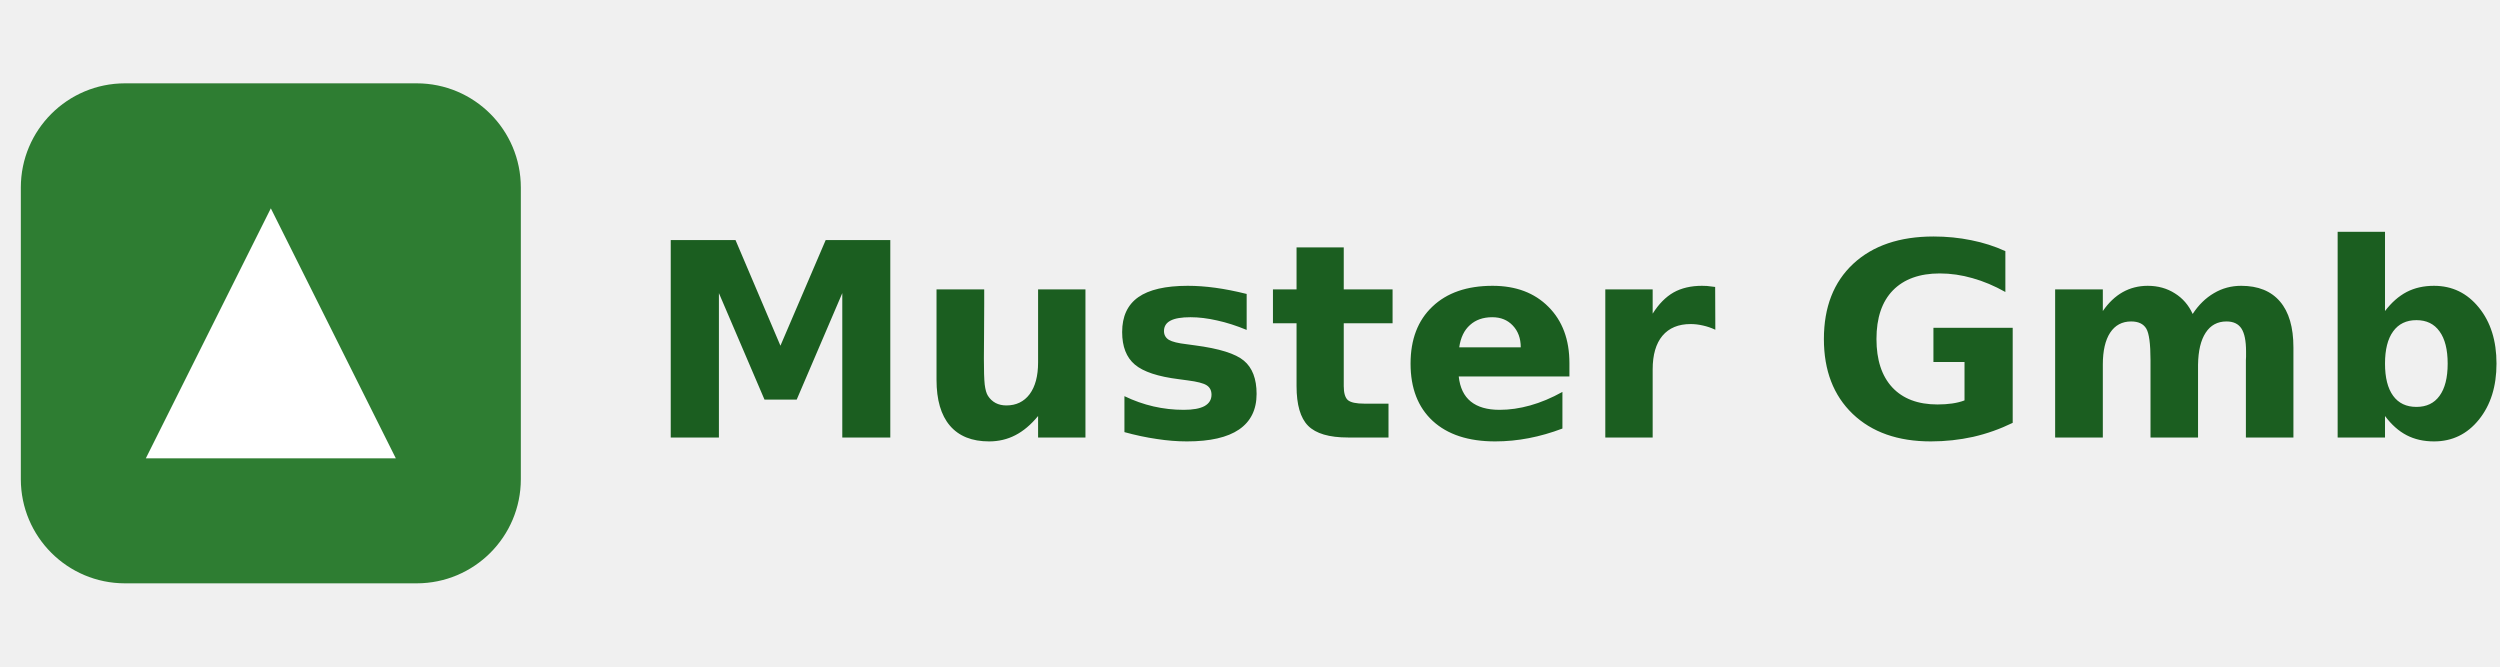
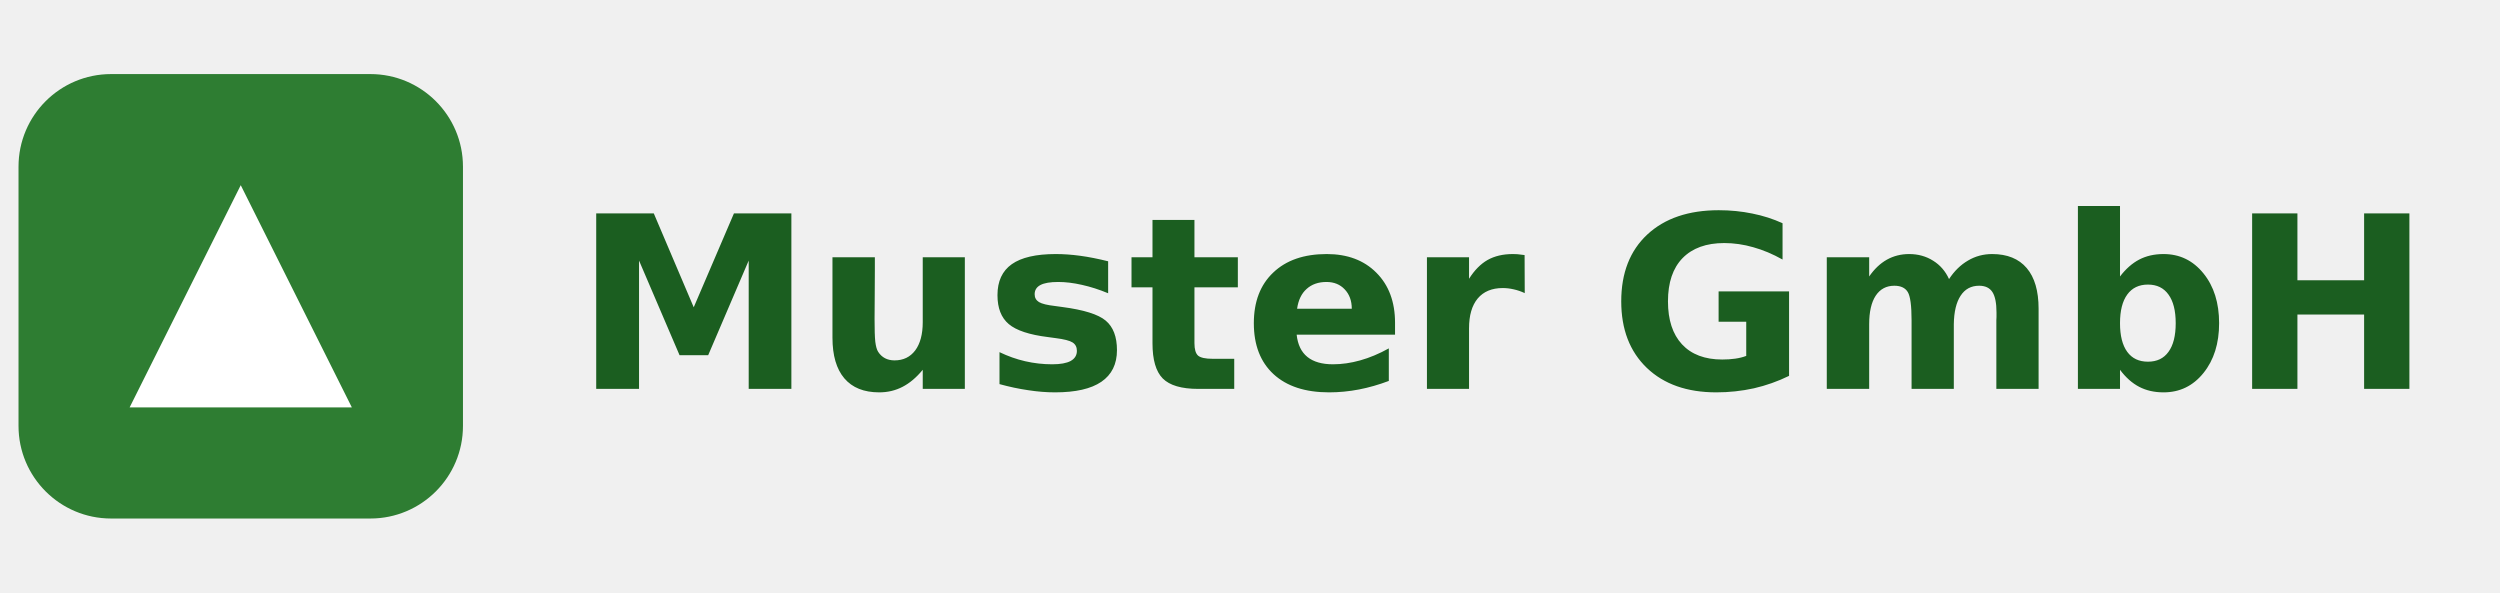
- <svg xmlns="http://www.w3.org/2000/svg" viewBox="0 0 240 64">
+ <svg xmlns="http://www.w3.org/2000/svg" viewBox="0 0 270 64">
  <rect x="2" y="8" width="48" height="48" rx="10" fill="#2e7d32" />
  <path d="M14 44 L26 20 L38 44 Z" fill="#fff" />
  <text x="62" y="42" font-family="DejaVu Sans, Arial, sans-serif" font-size="26" font-weight="700" fill="#1b5e20">Muster GmbH</text>
</svg>
